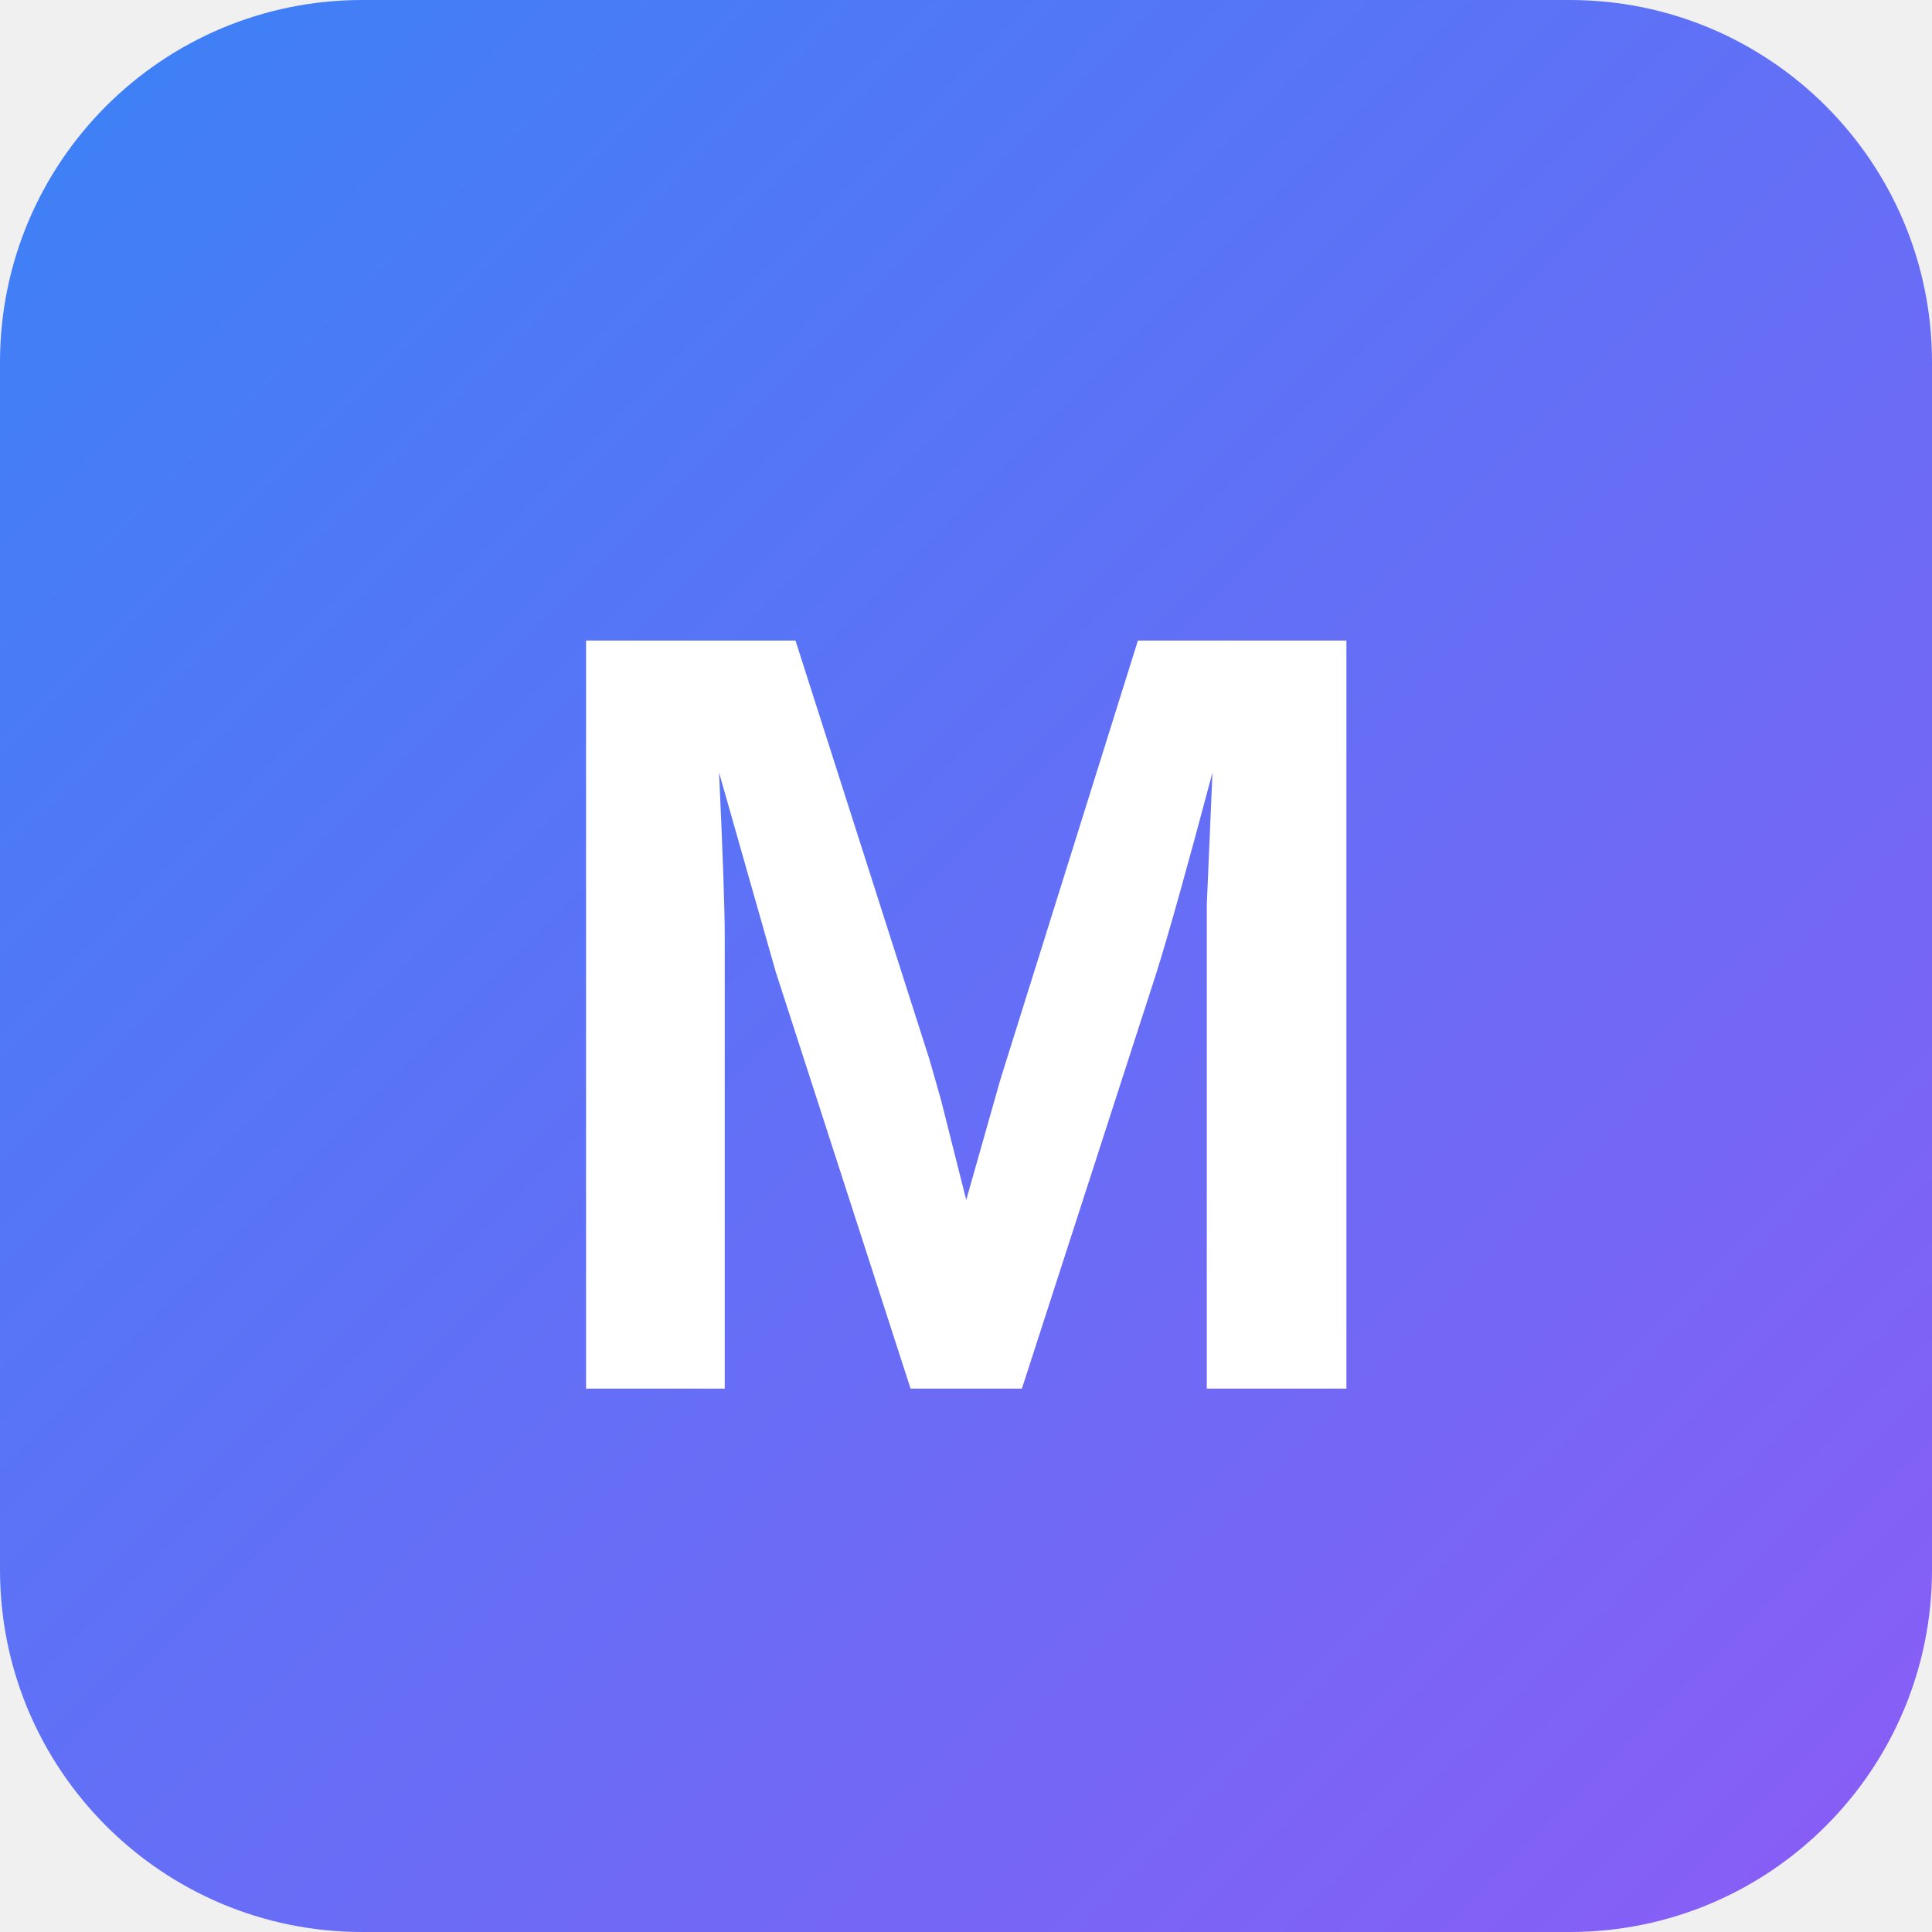
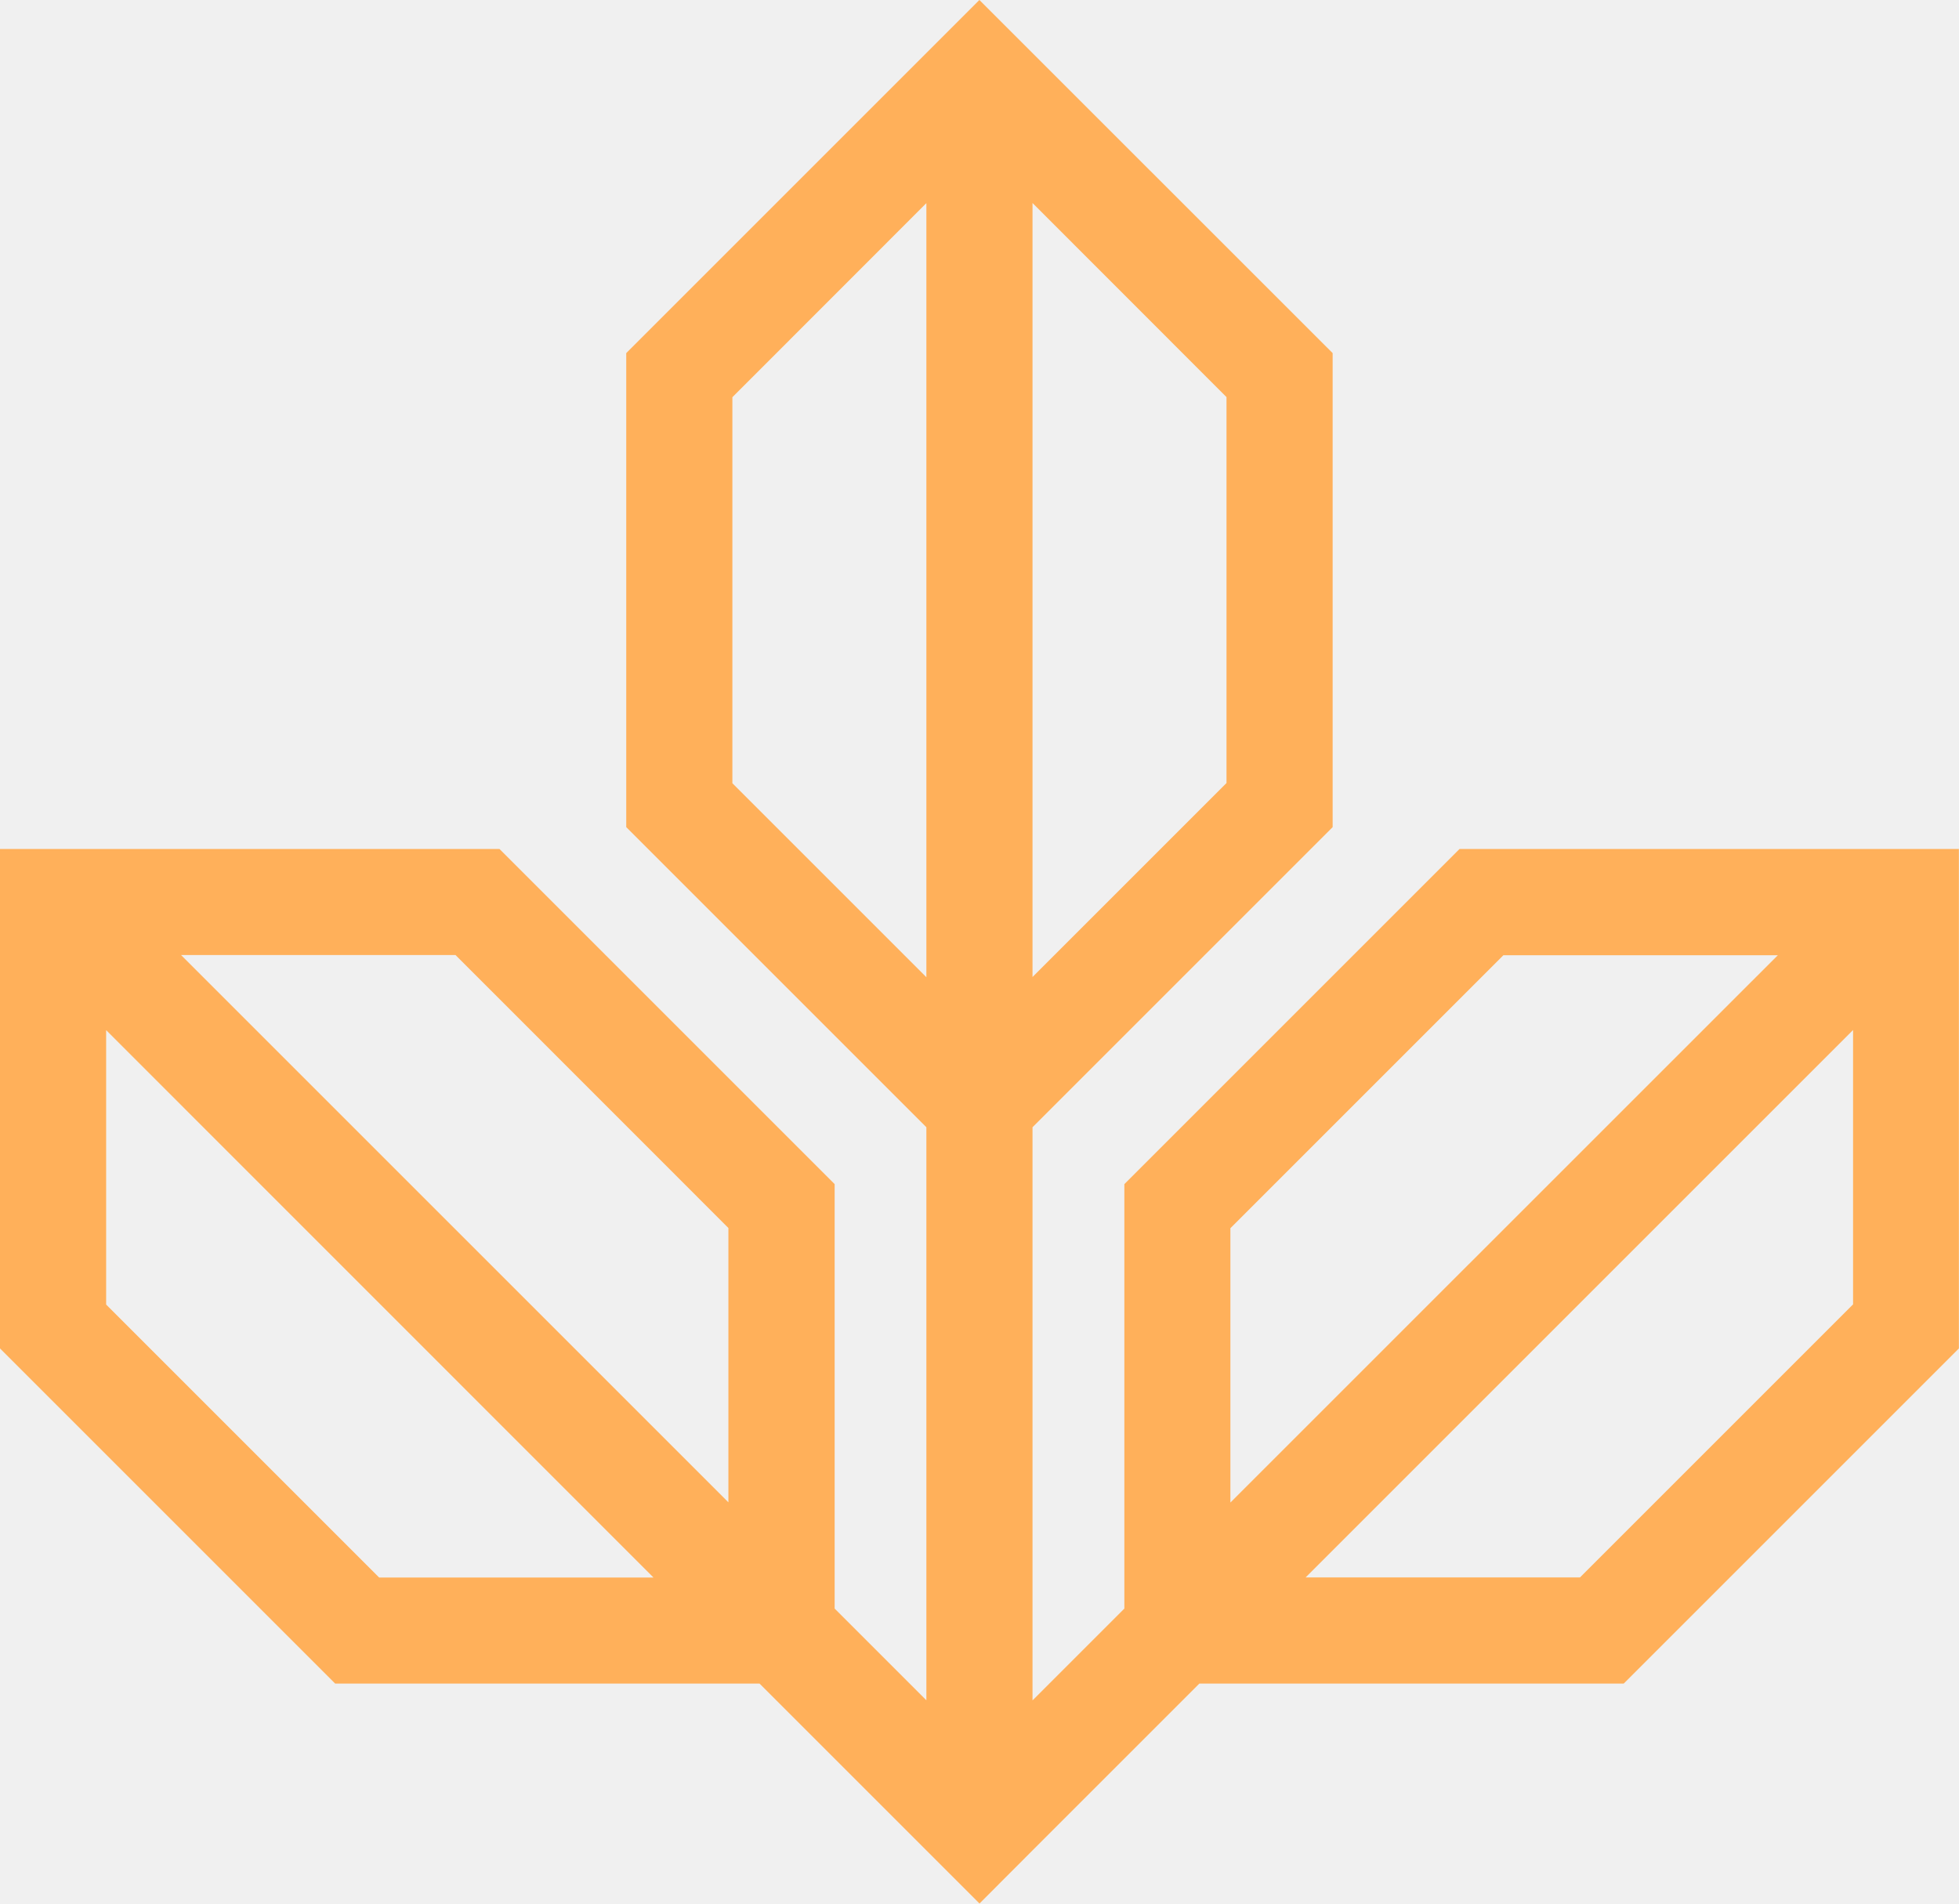
- <svg xmlns="http://www.w3.org/2000/svg" viewBox="0 0 32 32">
-   <defs>
-     <linearGradient id="grad" x1="0%" y1="0%" x2="100%" y2="100%">
-       <stop offset="0%" style="stop-color:#3b82f6;stop-opacity:1" />
-       <stop offset="100%" style="stop-color:#8b5cf6;stop-opacity:1" />
-     </linearGradient>
-   </defs>
-   <rect width="32" height="32" rx="6" fill="url(#grad)" />
-   <text x="16" y="23" font-family="Arial, sans-serif" font-size="18" font-weight="bold" fill="white" text-anchor="middle">M</text>
+ <svg xmlns="http://www.w3.org/2000/svg" viewBox="0 0 186.22 180.96">
+   <path fill="#ffb05a" d="M138.74,80.71l-31.86,31.86v40.35l-8.73,8.73v-54.49l28.53-28.53v-45.06L93.1,0l-33.57,33.57v45.06l28.53,28.53v54.48l-8.72-8.72v-40.35l-31.86-31.86H0v47.48l31.86,31.86h40.34l10.32,10.32,10.59,10.59,5.03-5.04,5.55-5.55,10.32-10.32h40.34l31.86-31.86v-47.48h-47.48ZM98.15,19.3l18.44,18.45v36.69l-18.44,18.44V19.3ZM36.03,149.96l-25.94-25.94v-26.09s52.03,52.04,52.03,52.04h-26.08ZM69.25,142.83l-52.04-52.04h26.09s25.94,25.95,25.94,25.95v26.08ZM69.62,74.45v-36.69l18.44-18.45v73.59l-18.44-18.44ZM116.97,116.75l25.94-25.94h26.09s-52.04,52.03-52.04,52.03v-26.08ZM176.13,124.02l-25.94,25.94h-26.08l52.04-52.04v26.09Z" />
</svg>
